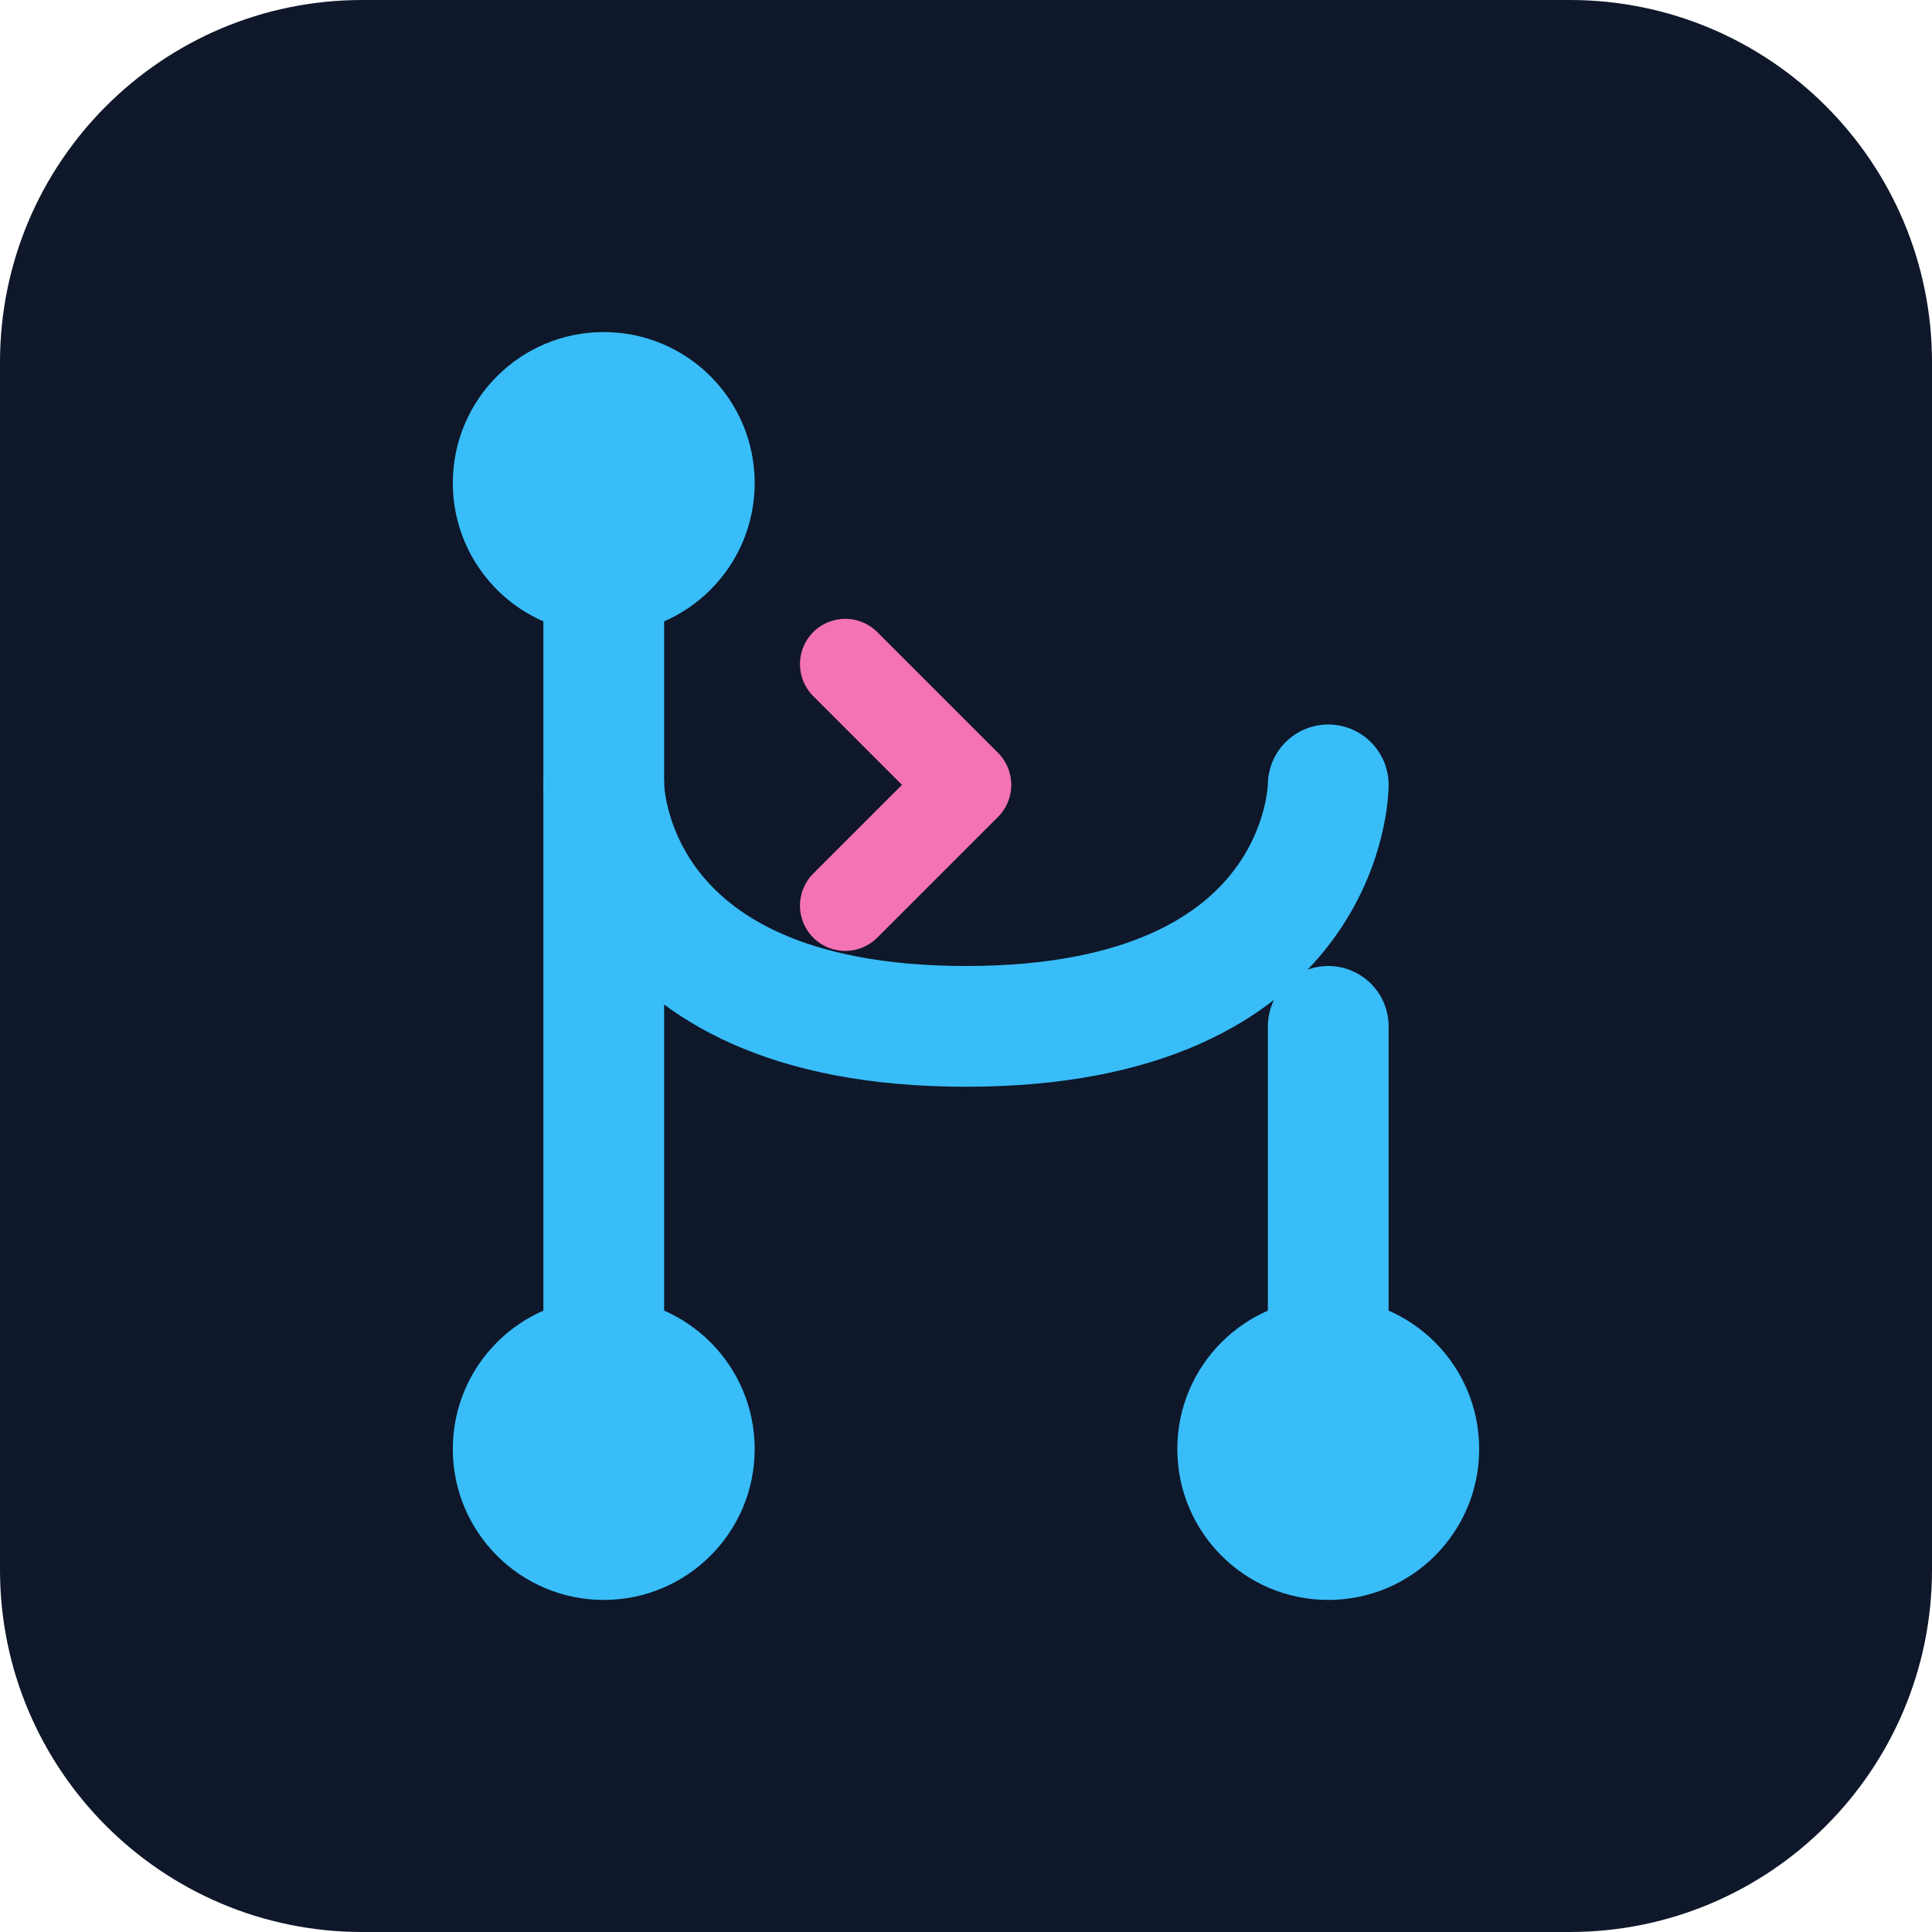
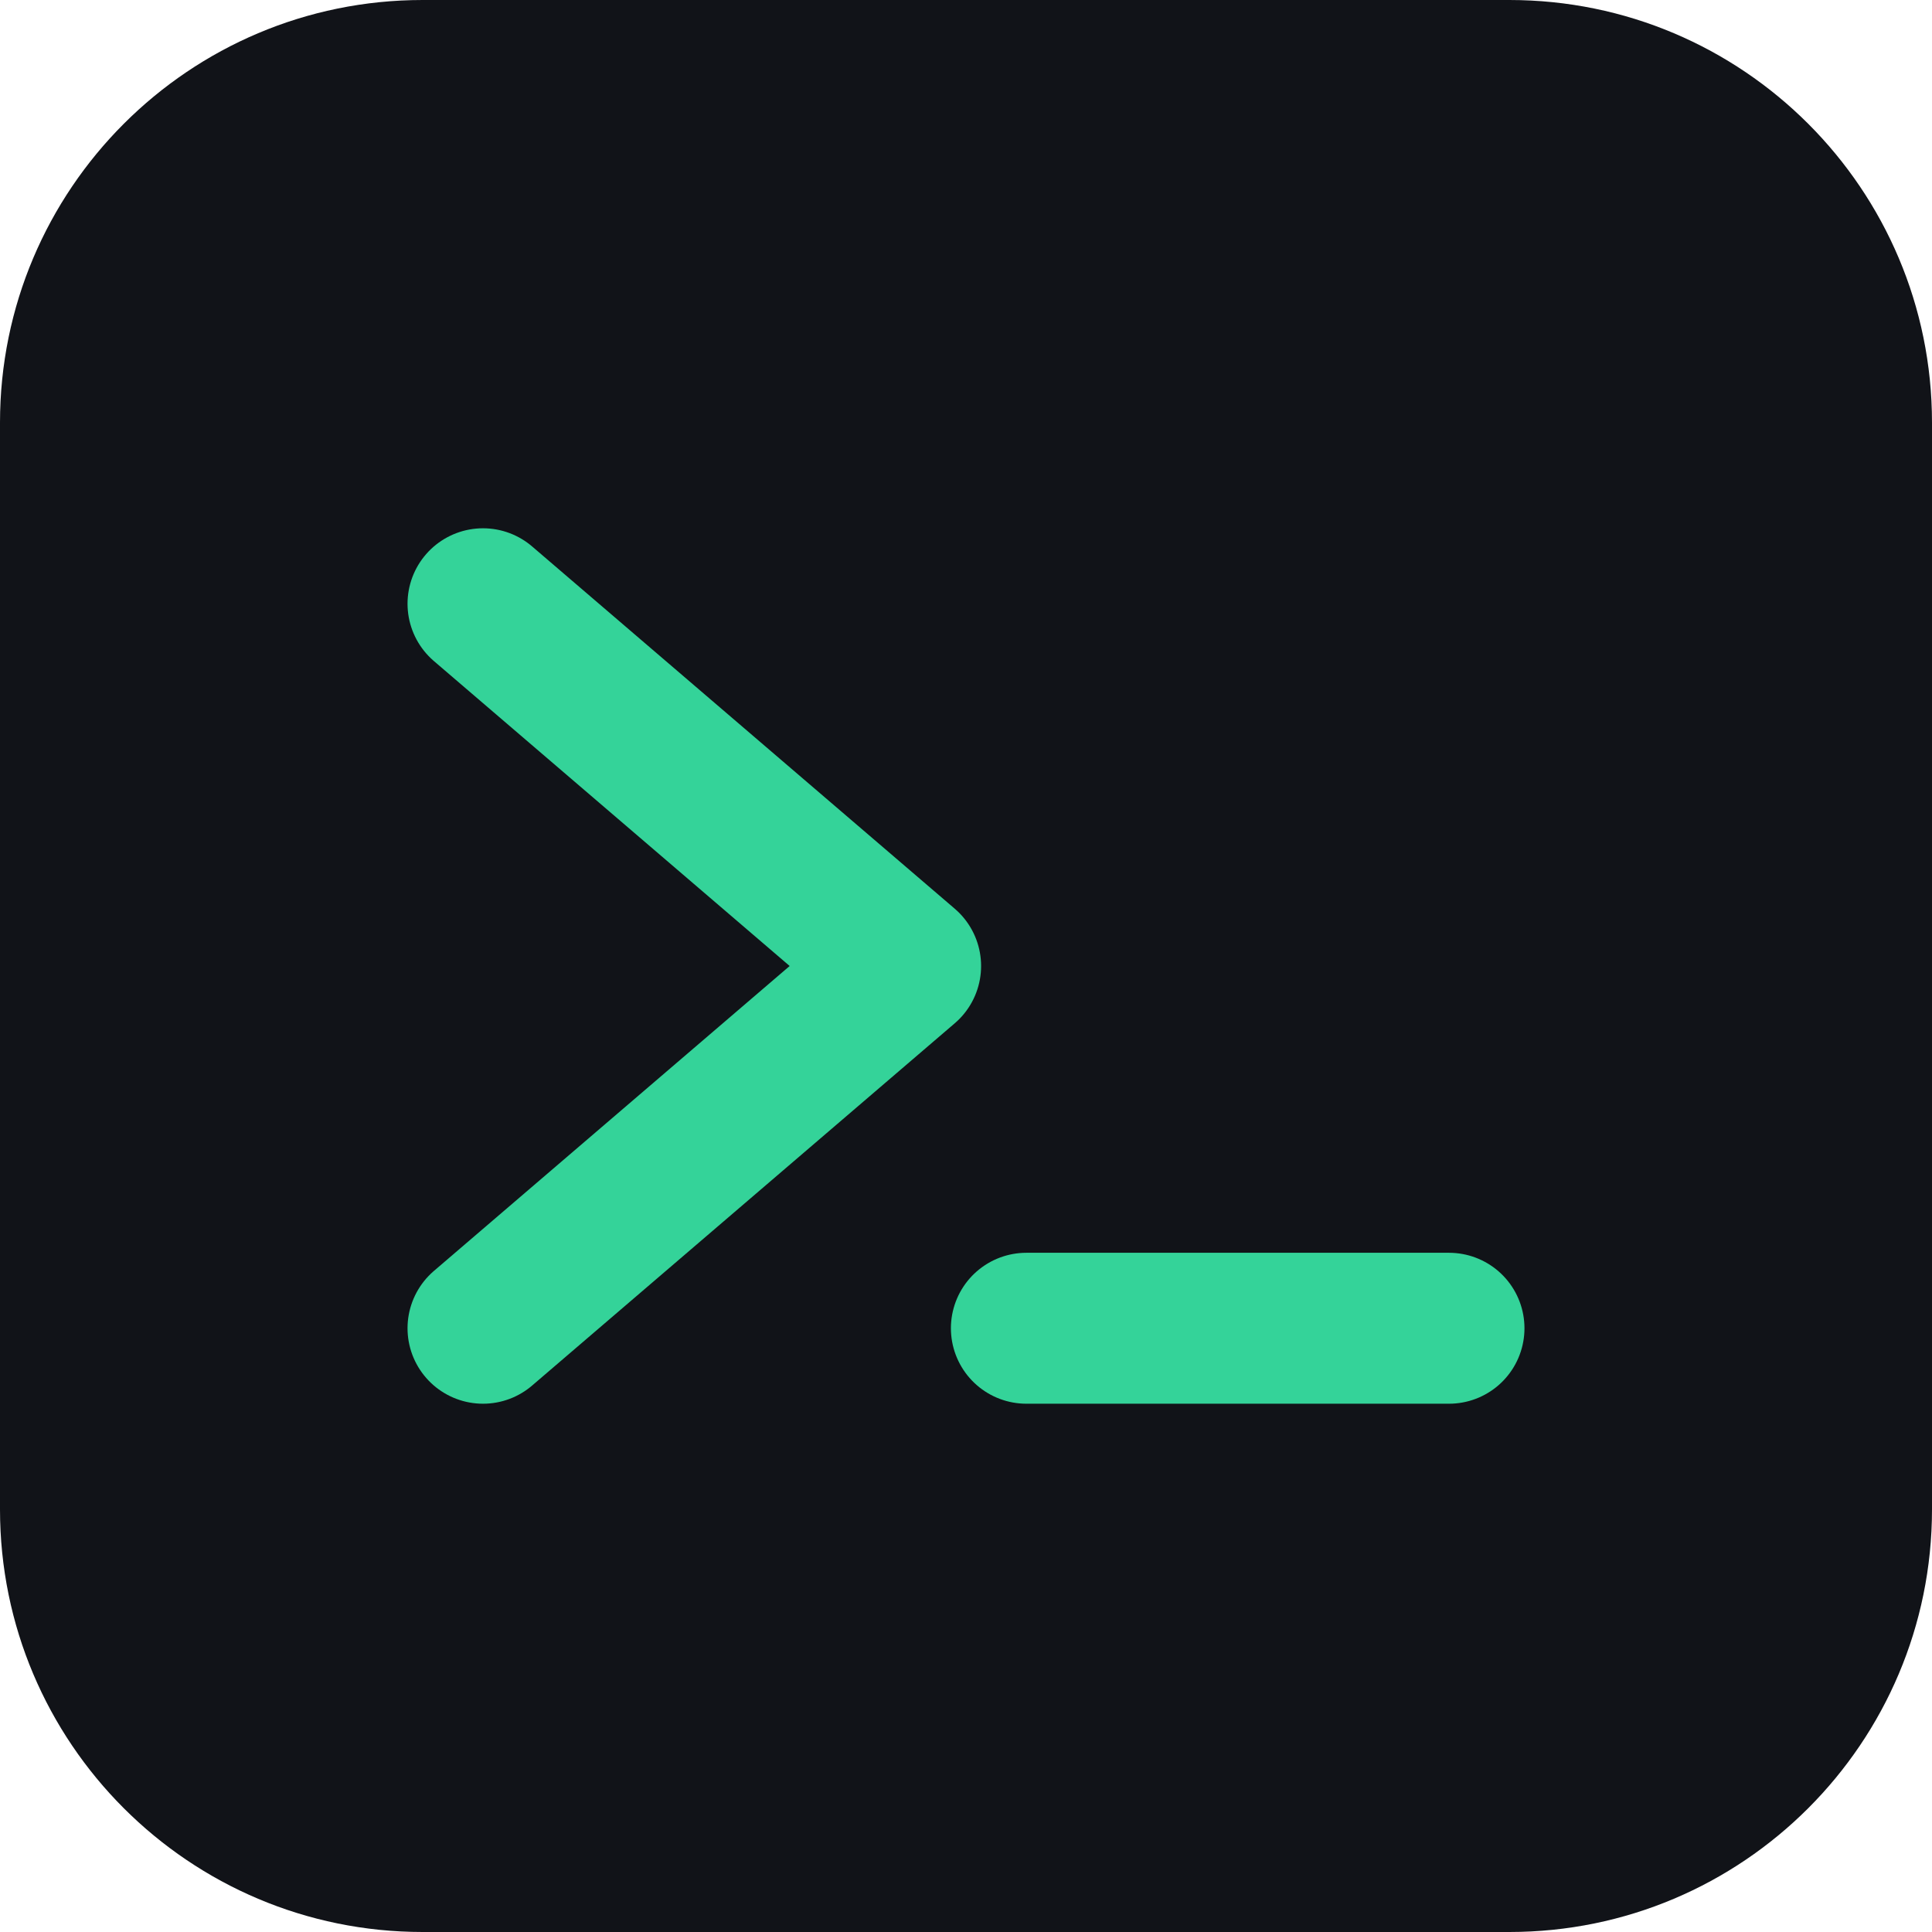
<svg xmlns="http://www.w3.org/2000/svg" viewBox="0 0 128 128" fill="none">
-   <rect width="128" height="128" rx="24" fill="#0F172A" />
-   <path d="M40 32v64M88 96V68" stroke="#38BDF8" stroke-width="8" stroke-linecap="round" />
-   <circle cx="40" cy="32" r="10" fill="#38BDF8" />
-   <circle cx="40" cy="96" r="10" fill="#38BDF8" />
-   <circle cx="88" cy="96" r="10" fill="#38BDF8" />
-   <path d="M40 52c0 0 0 16 24 16s24-16 24-16" stroke="#38BDF8" stroke-width="8" stroke-linecap="round" fill="none" />
-   <path d="M56 44l8 8-8 8" stroke="#F472B6" stroke-width="6" stroke-linecap="round" stroke-linejoin="round" fill="none" />
+   <rect width="128" height="128" rx="28" fill="#111318" />
+   <path d="M32 40l28 24-28 24" stroke="#34d399" stroke-width="10" stroke-linecap="round" stroke-linejoin="round" />
+   <path d="M68 88h28" stroke="#34d399" stroke-width="10" stroke-linecap="round" />
</svg>
